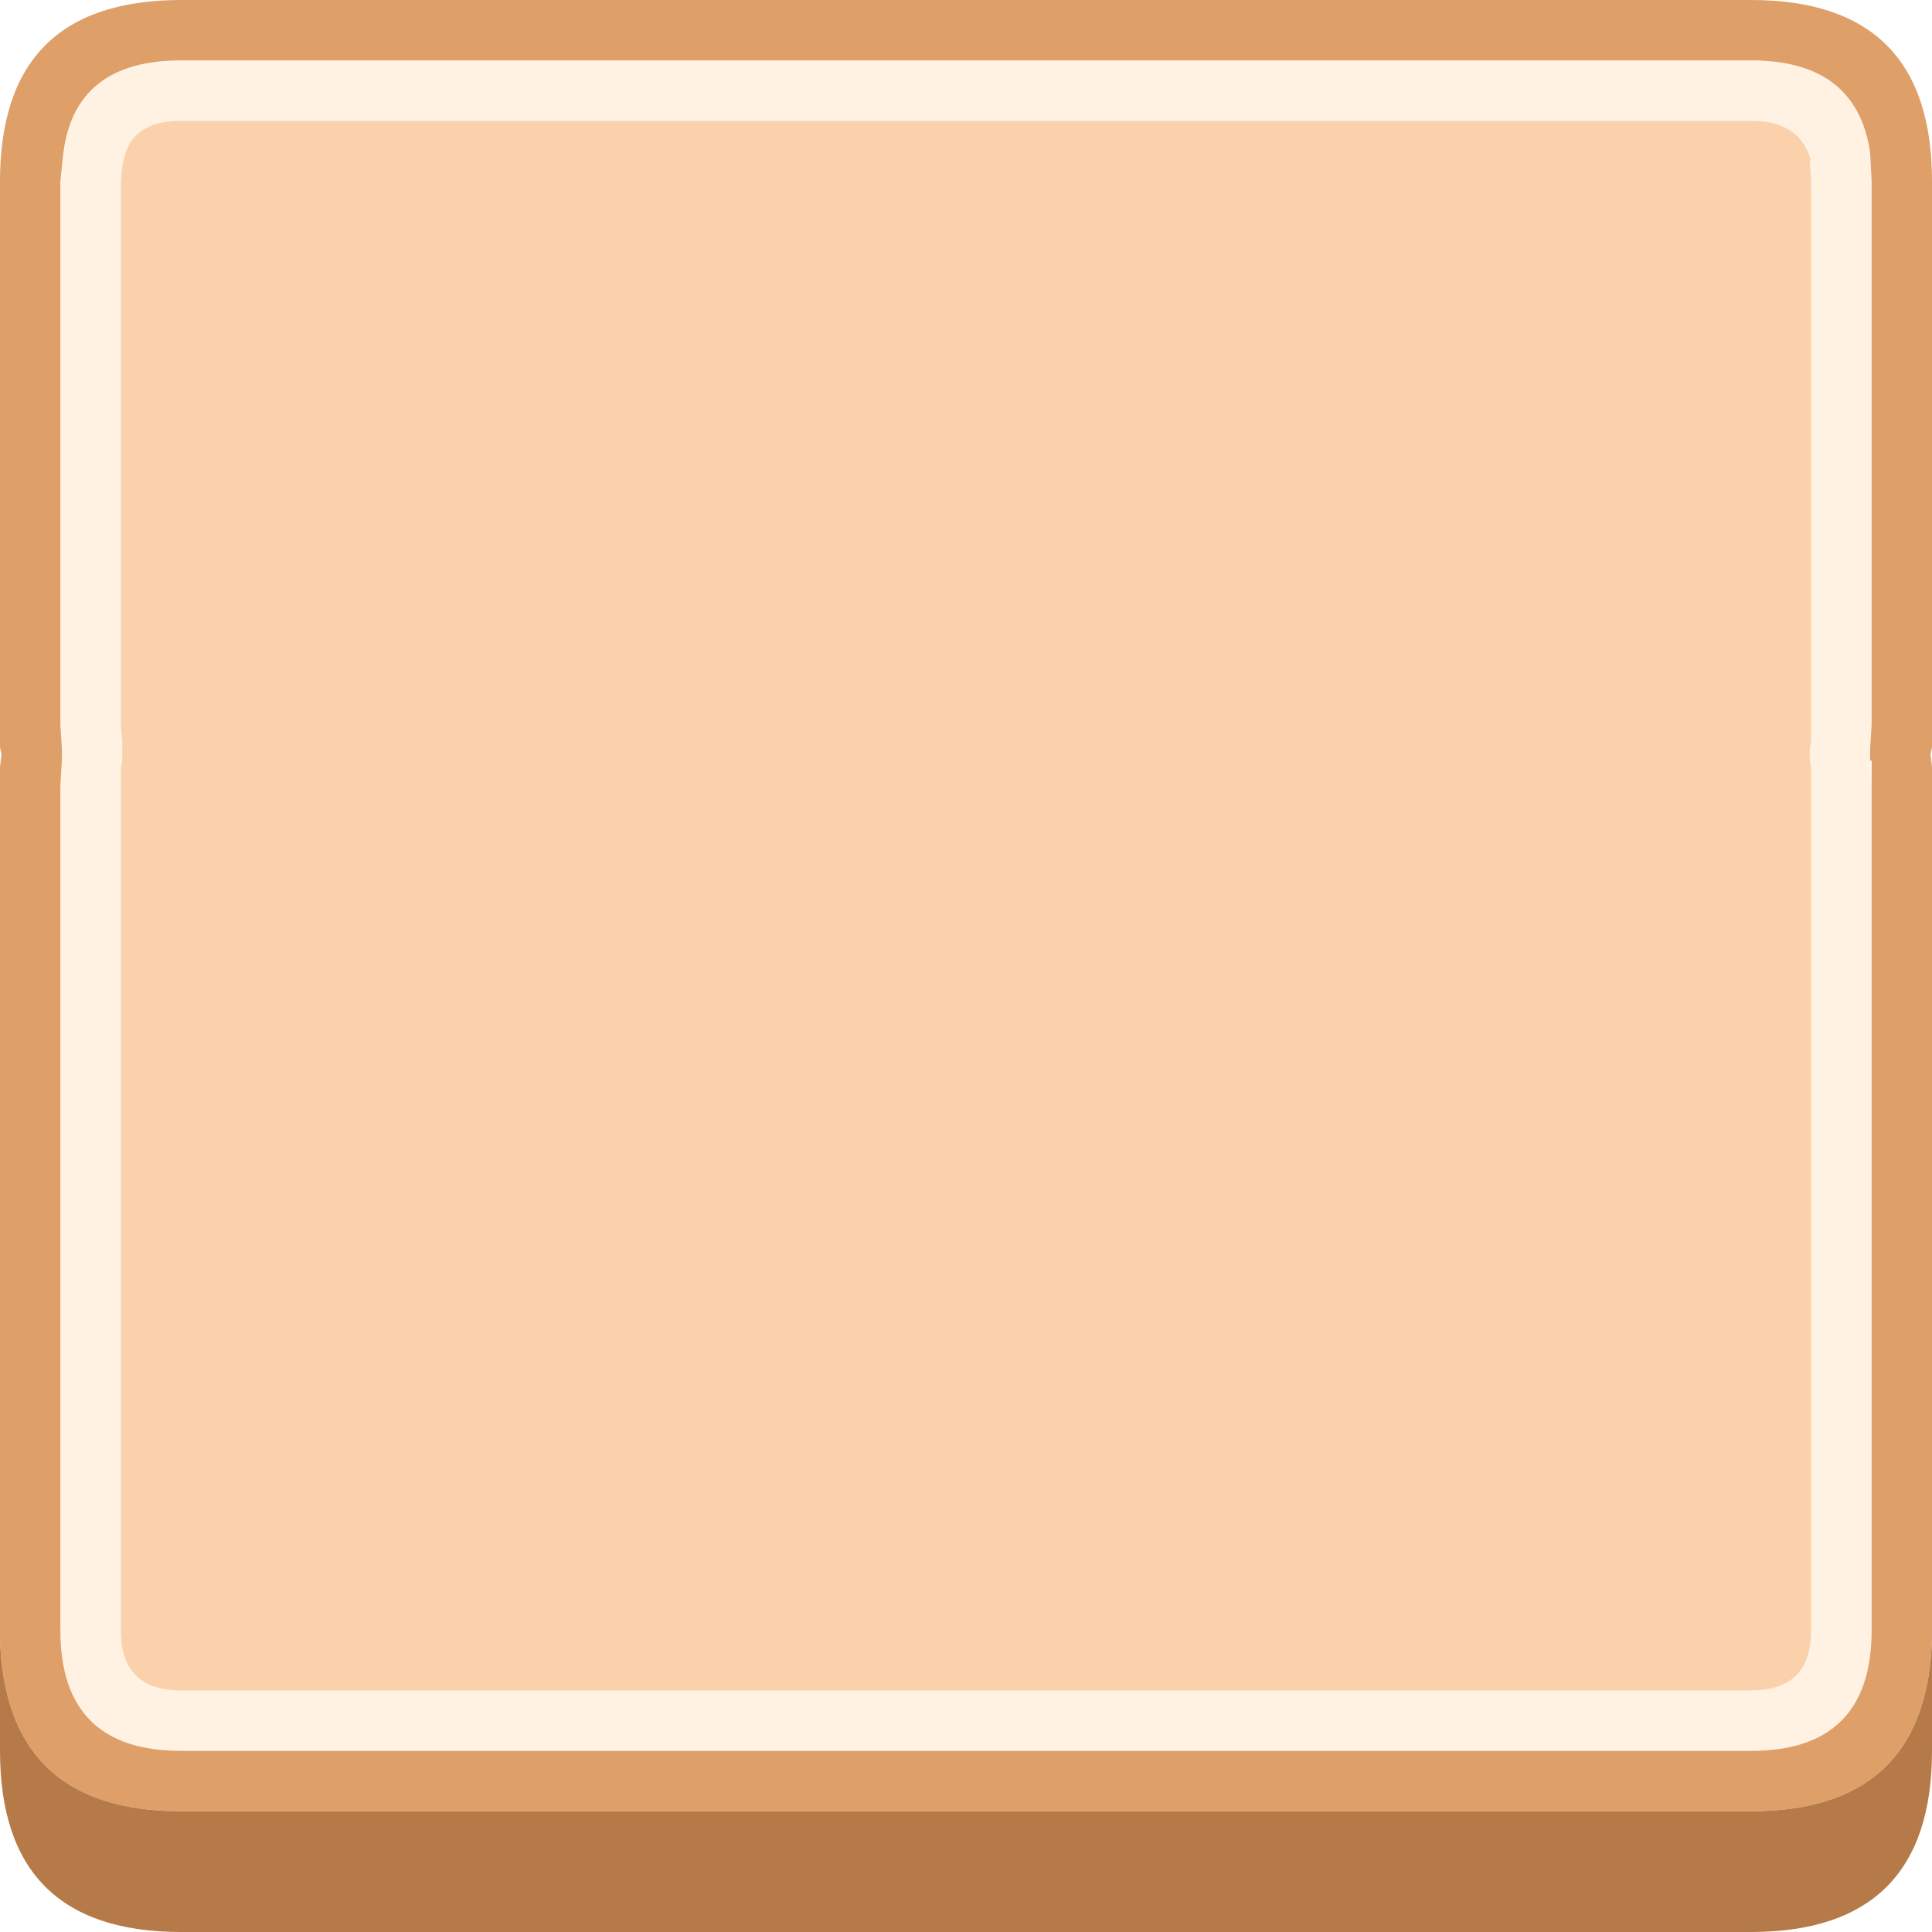
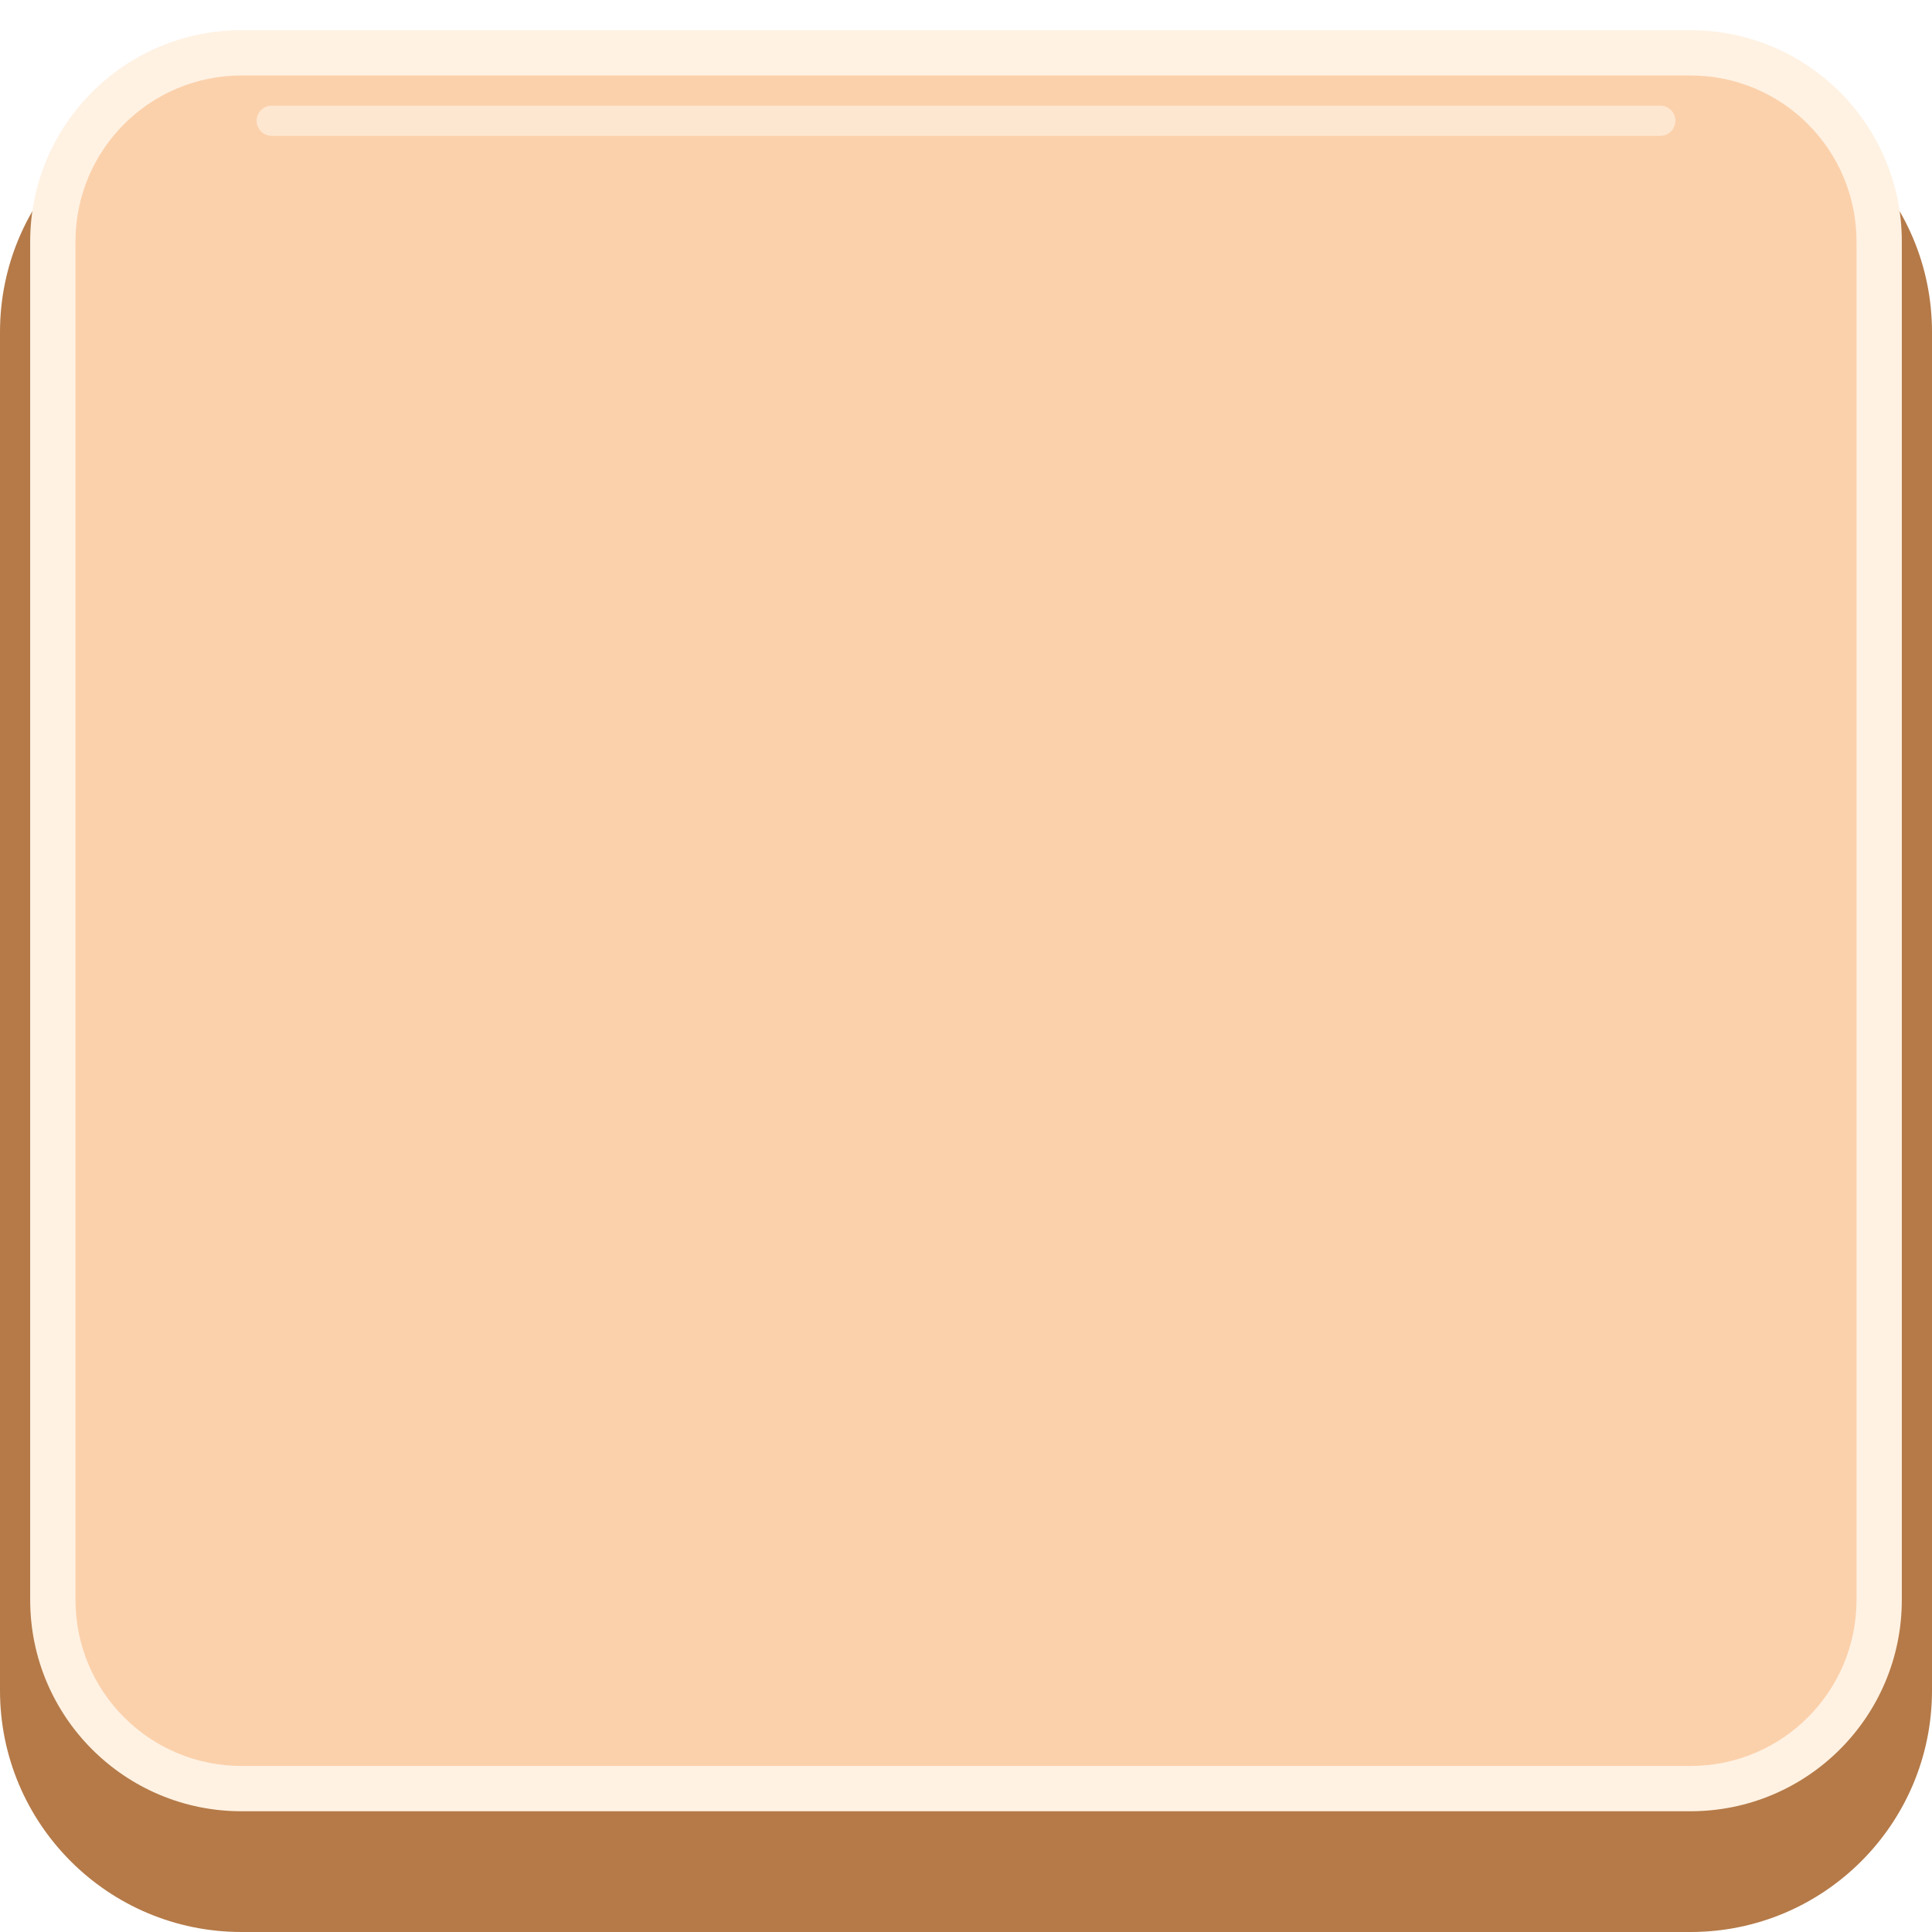
- <svg xmlns="http://www.w3.org/2000/svg" width="64" height="64">
-   <defs />
-   <g>
-     <path stroke="none" fill="#FFF2E3" d="M27.45 4 L27.2 4 26.8 4 26.55 4 26 4 6 4 Q4.35 4 4.1 5.3 L4.05 5.5 4 6 4 24 4.05 24.55 4.05 24.8 4.05 25.2 4.05 25.45 4 26 4 54 Q4 56 6 56 L26 56 26.55 56 26.8 56 27.2 56 27.45 56 28 56 58 56 Q60 56 60 54 L60 26 60 25.45 59.95 25.2 59.95 24.8 60 24.55 60 24 60 6 59.95 5.3 60 5.35 Q59.65 4 58 4 L28 4 27.45 4 M61.95 25.2 L62 26 62 54 Q62 58 58 58 L28 58 27.2 58 26.8 58 26 58 6 58 Q2 58 2 54 L2 26 2 25.2 2.05 24.8 2 24 2 6 2.1 5.05 Q2.5 2 6 2 L26 2 26.8 2 27.2 2 28 2 58 2 Q61.5 2 61.95 5.05 L62 6 62 24 61.95 24.8 61.95 25.2" />
-     <path stroke="none" fill="#FBD1AC" d="M27.45 4 L28 4 58 4 Q59.65 4 60 5.35 L59.95 5.3 60 6 60 24 60 24.55 59.95 24.8 59.95 25.2 60 25.45 60 26 60 54 Q60 56 58 56 L28 56 27.45 56 27.2 56 26.8 56 26.55 56 26 56 6 56 Q4 56 4 54 L4 26 4 25.45 4.05 25.2 4.05 24.8 4.05 24.55 4 24 4 6 4.05 5.5 4.1 5.3 Q4.35 4 6 4 L26 4 26.55 4 26.8 4 27.2 4 27.45 4" />
-     <path stroke="none" fill="#DF9F68" d="M0 24.75 L0 6 Q0 0 6 0 L26 0 27 0 28 0 58 0 Q64 0 64 6 L64 24.75 63.95 25 64 25.4 64 54.25 Q63.85 60 58 60 L28 60 27 60 26 60 6 60 Q0.15 60 0 54.25 L0 25.4 0.05 25 0 24.75 M61.95 25.2 L61.95 24.8 62 24 62 6 61.95 5.05 Q61.5 2 58 2 L28 2 27.2 2 26.8 2 26 2 6 2 Q2.5 2 2.1 5.05 L2 6 2 24 2.05 24.8 2.05 25.2 2 26 2 54 Q2 58 6 58 L26 58 26.8 58 27.2 58 28 58 58 58 Q62 58 62 54 L62 26 62 25.2" />
-     <path stroke="none" fill="#B57A48" d="M64 54.25 L64 58 Q64 64 58 64 L28 64 27 64 26 64 6 64 Q0 64 0 58 L0 54.25 Q0.15 60 6 60 L26 60 27 60 28 60 58 60 Q63.85 60 64 54.25" />
-   </g>
+ <svg xmlns="http://www.w3.org/2000/svg" width="64" height="64" viewBox="0 0 64 64">
+   <rect x="0" y="3" width="64" height="61" rx="8" fill="#B57A48" />
+   <rect x="1" y="1" width="62" height="59" rx="7" fill="#FFF2E3" />
+   <rect x="2.5" y="2.5" width="59" height="56" rx="5.5" fill="#FBD1AC" />
+   <path d="M9 4 H55" stroke="#FFF2E3" stroke-width="1" stroke-linecap="round" opacity=".65" />
</svg>
